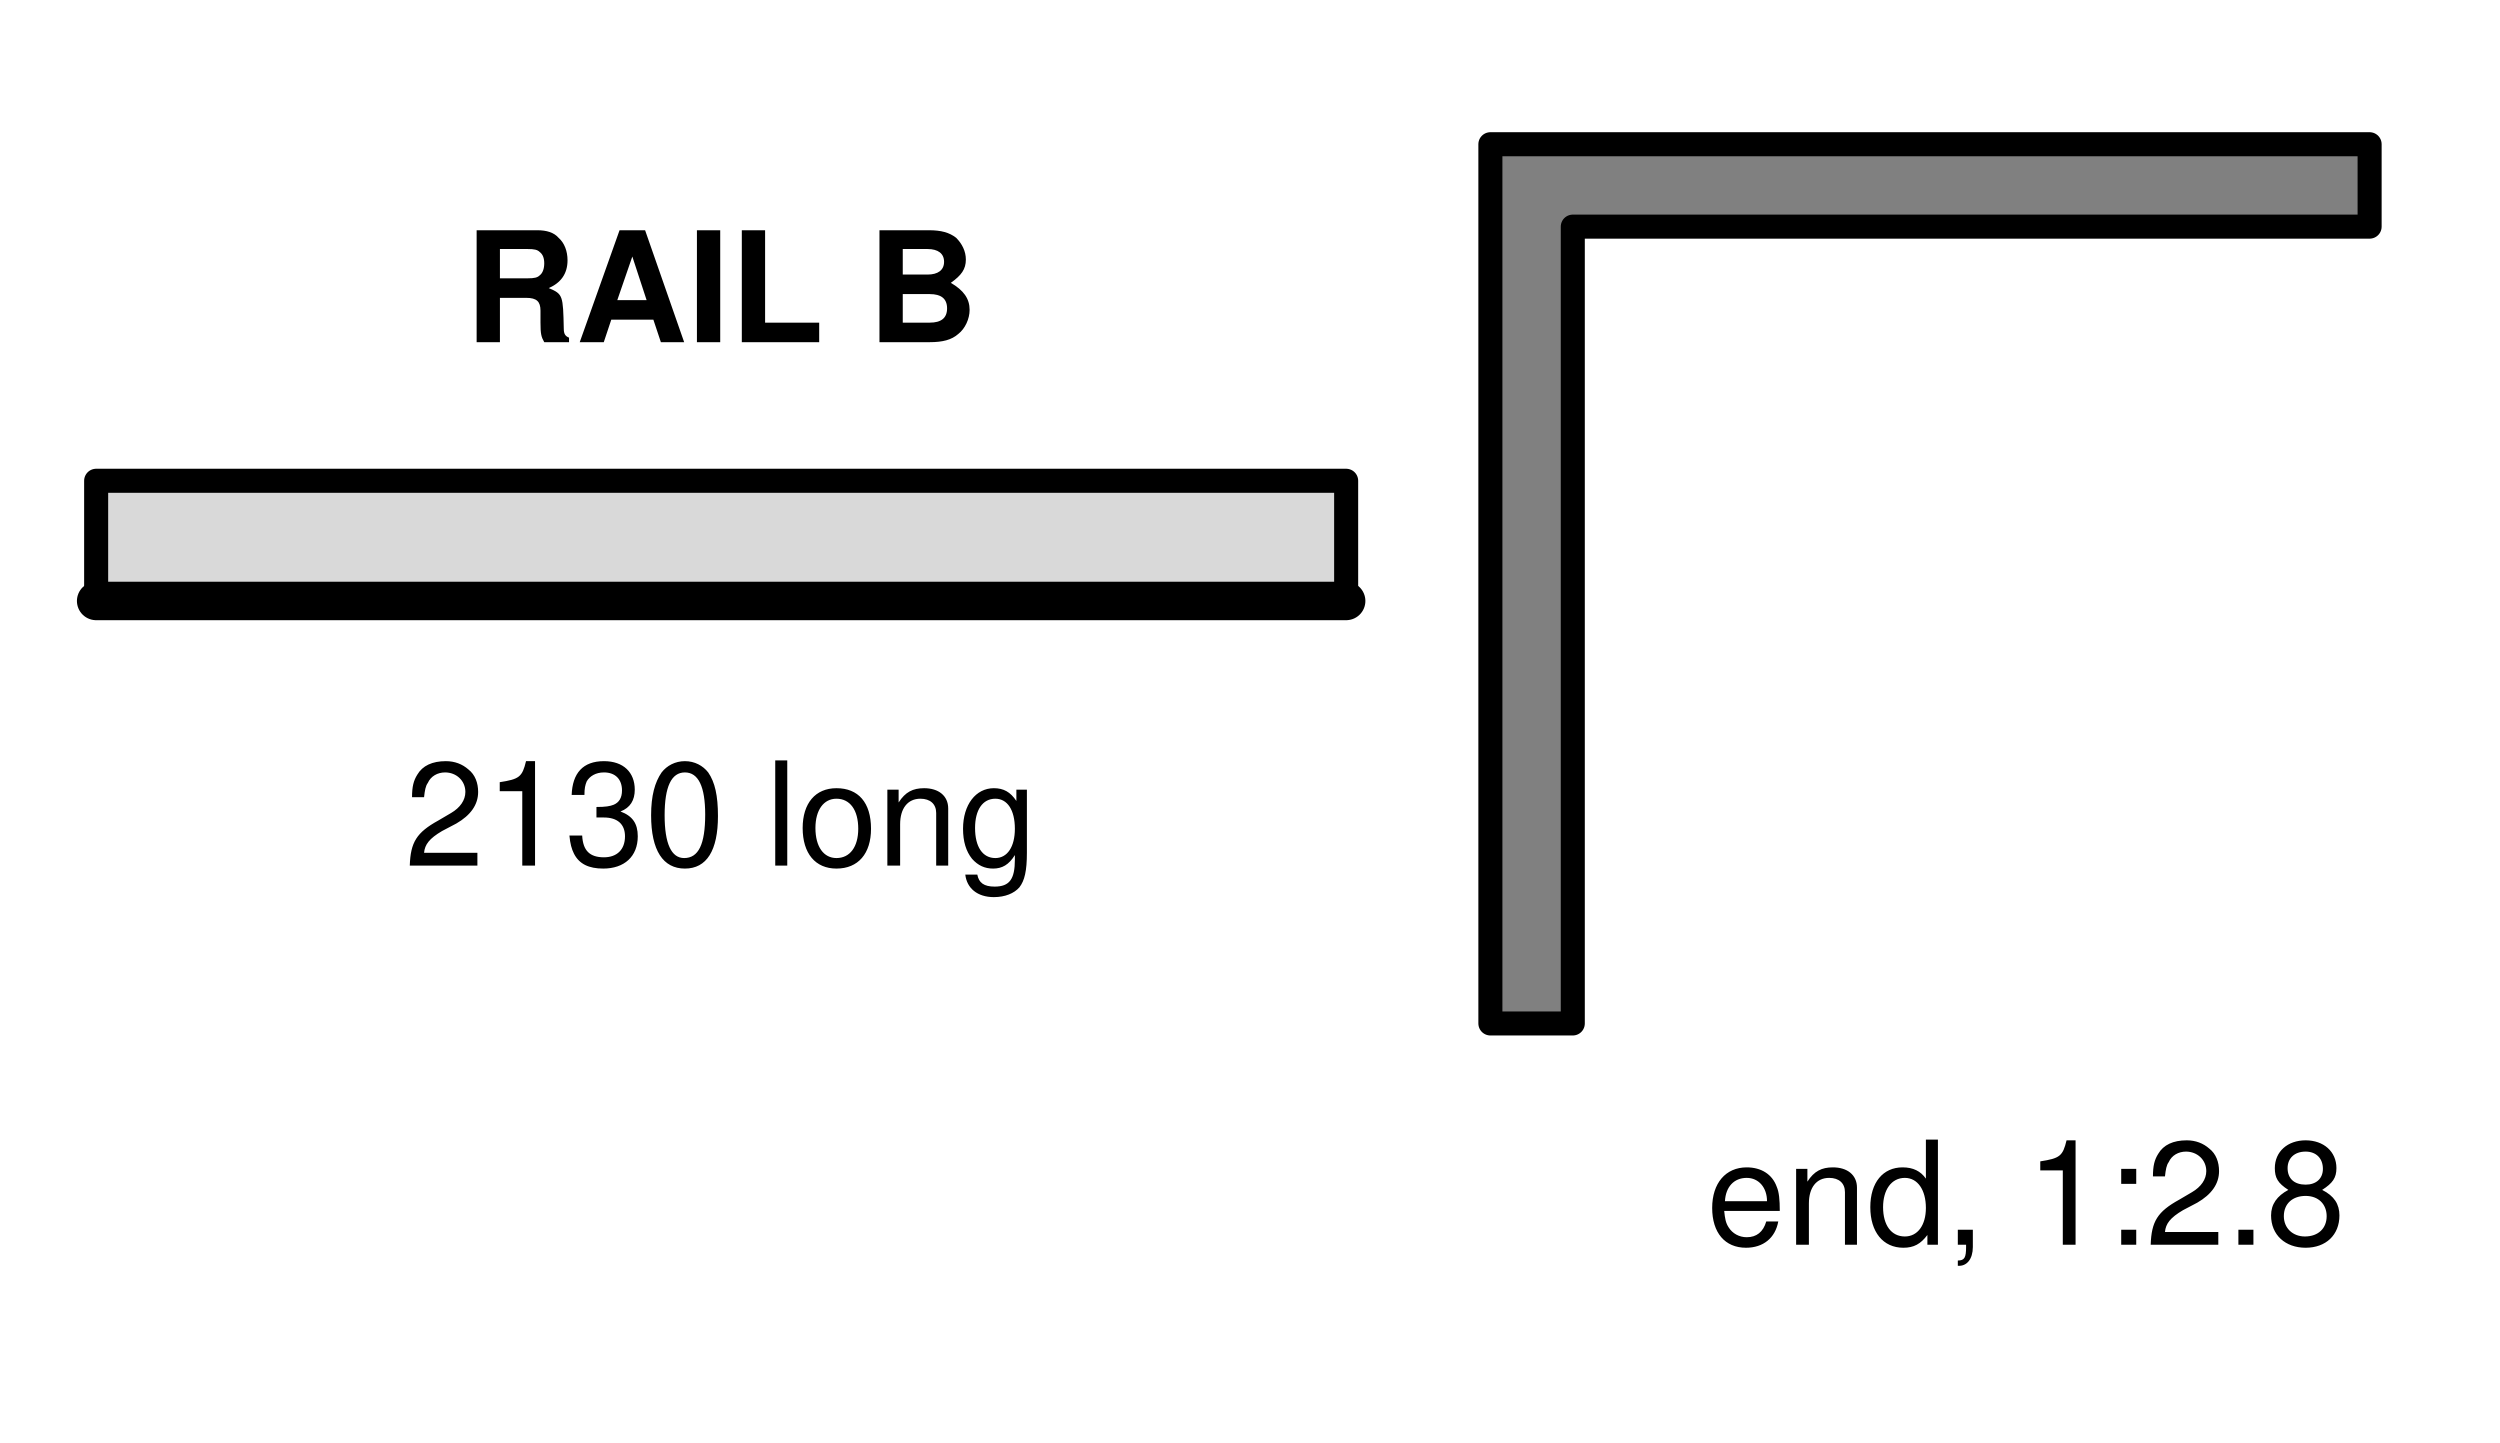
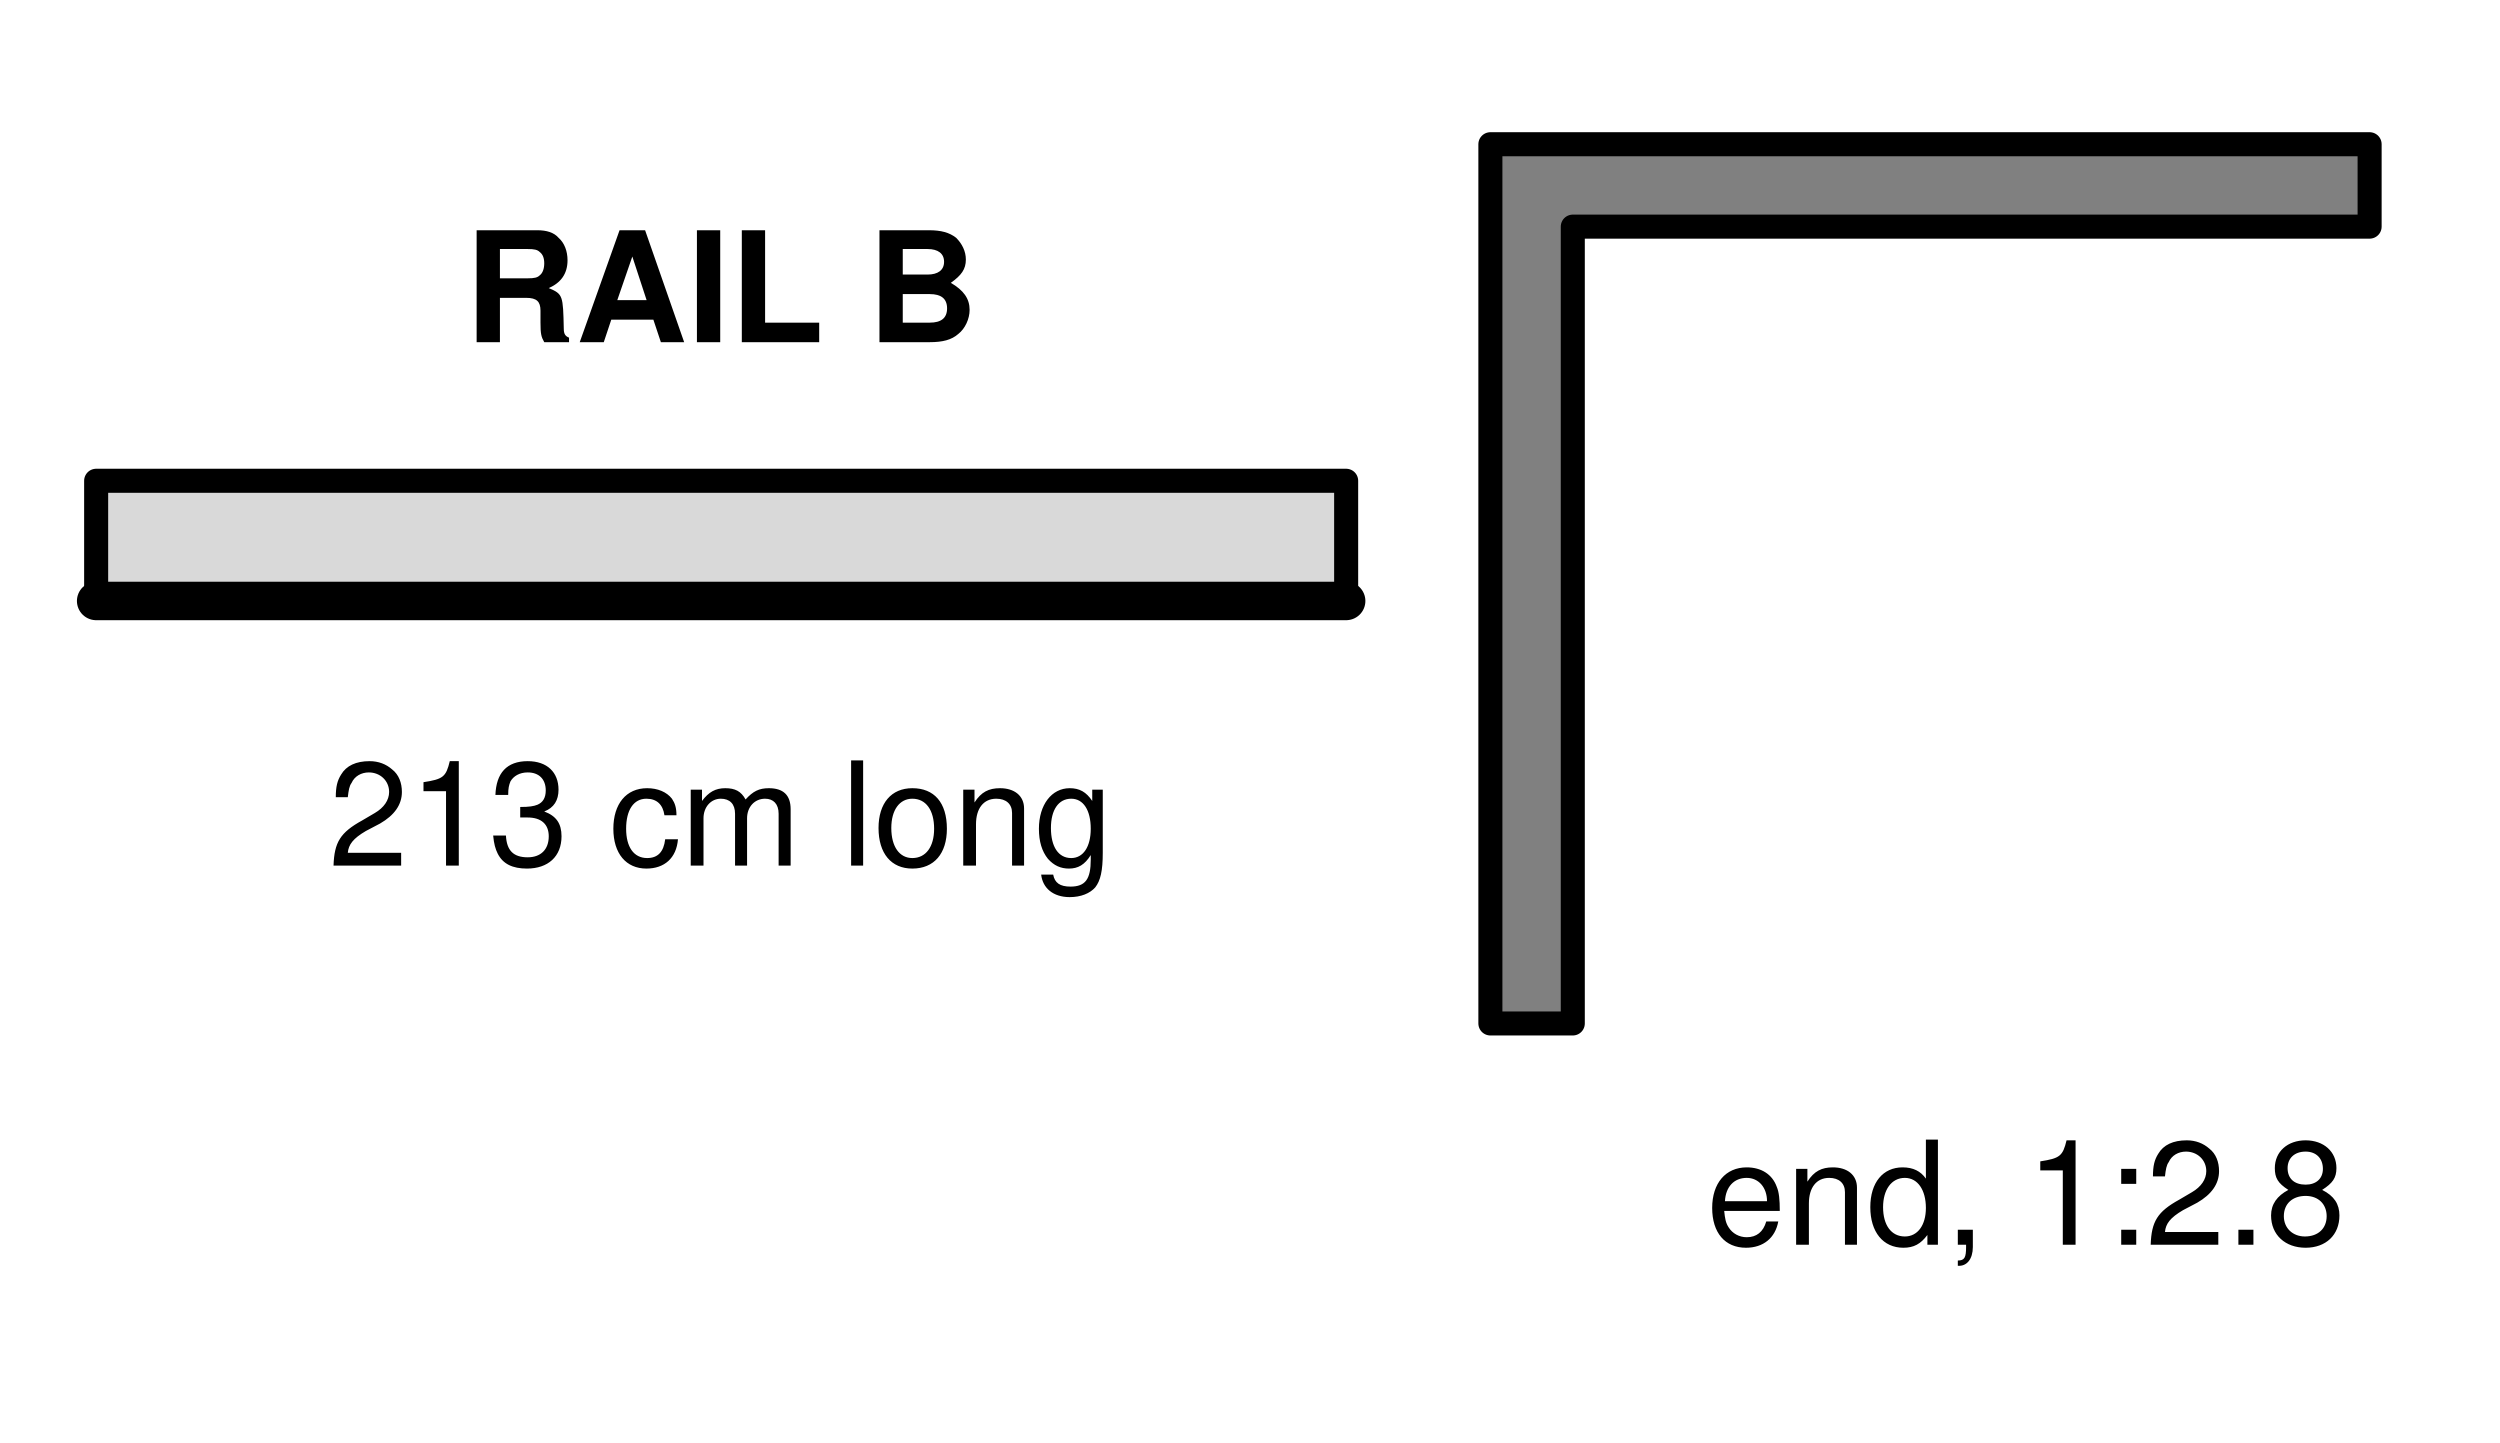
<svg xmlns="http://www.w3.org/2000/svg" viewBox="0 0 52 30" width="52mm" height="30mm" class="fig">
  <polygon points="2,10 28,10 28,12.5 2,12.5" fill="#d9d9d9" stroke="#000" stroke-width="0.5" stroke-linejoin="round" />
  <line x1="2" y1="12.5" x2="28" y2="12.5" stroke="#000" stroke-width="0.8" stroke-linecap="round" />
  <text x="15" y="6" font-family="Helvetica, Arial, sans-serif" font-size="3.2" text-anchor="middle" dominant-baseline="middle" font-weight="bold" fill="#000">RAIL B</text>
-   <text x="15" y="17" font-family="Helvetica, Arial, sans-serif" font-size="3.0" text-anchor="middle" dominant-baseline="middle" font-weight="normal" fill="#000">2130 long</text>
+   <text x="15" y="17" font-family="Helvetica, Arial, sans-serif" font-size="3.0" text-anchor="middle" dominant-baseline="middle" font-weight="normal" fill="#000">213 cm long</text>
  <polygon points="31,3 49.288,3 49.288,4.714 32.714,4.714 32.714,21.288 31,21.288" fill="#808080" stroke="#000" stroke-width="0.5" stroke-linejoin="round" />
  <text x="42.144" y="24.888" font-family="Helvetica, Arial, sans-serif" font-size="3.0" text-anchor="middle" dominant-baseline="middle" font-weight="normal" fill="#000">end, 1:2.8</text>
</svg>
